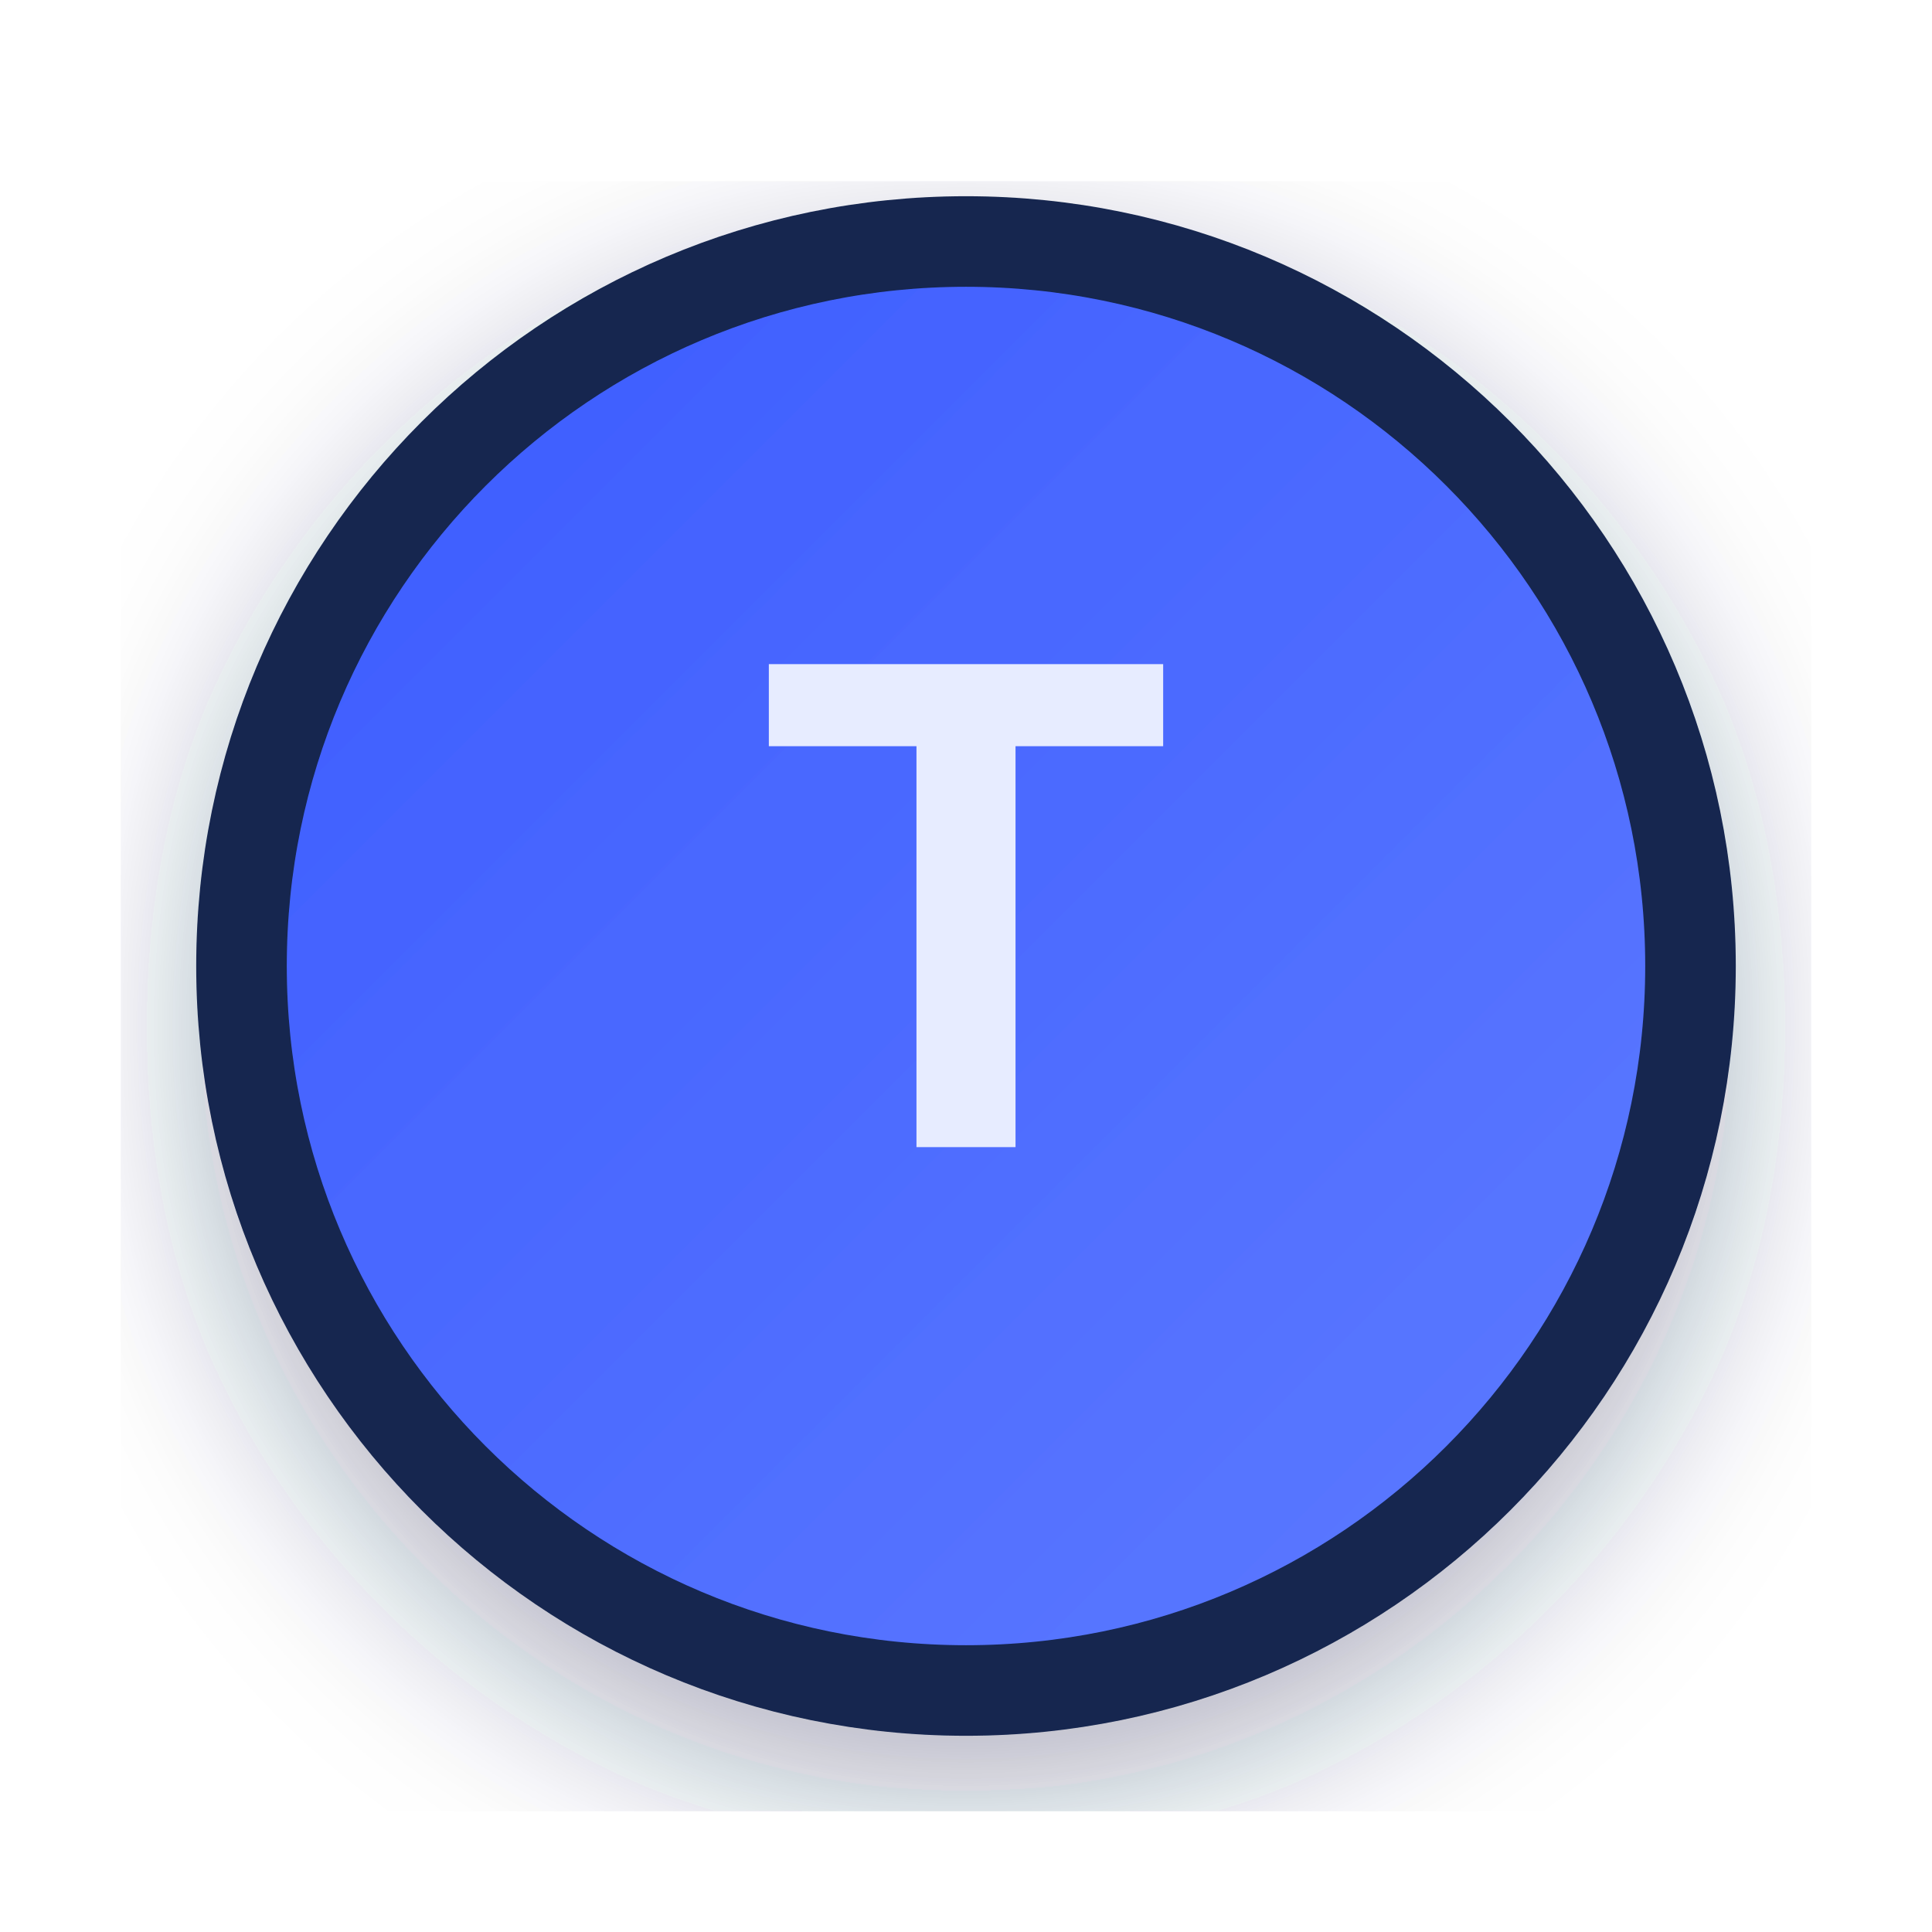
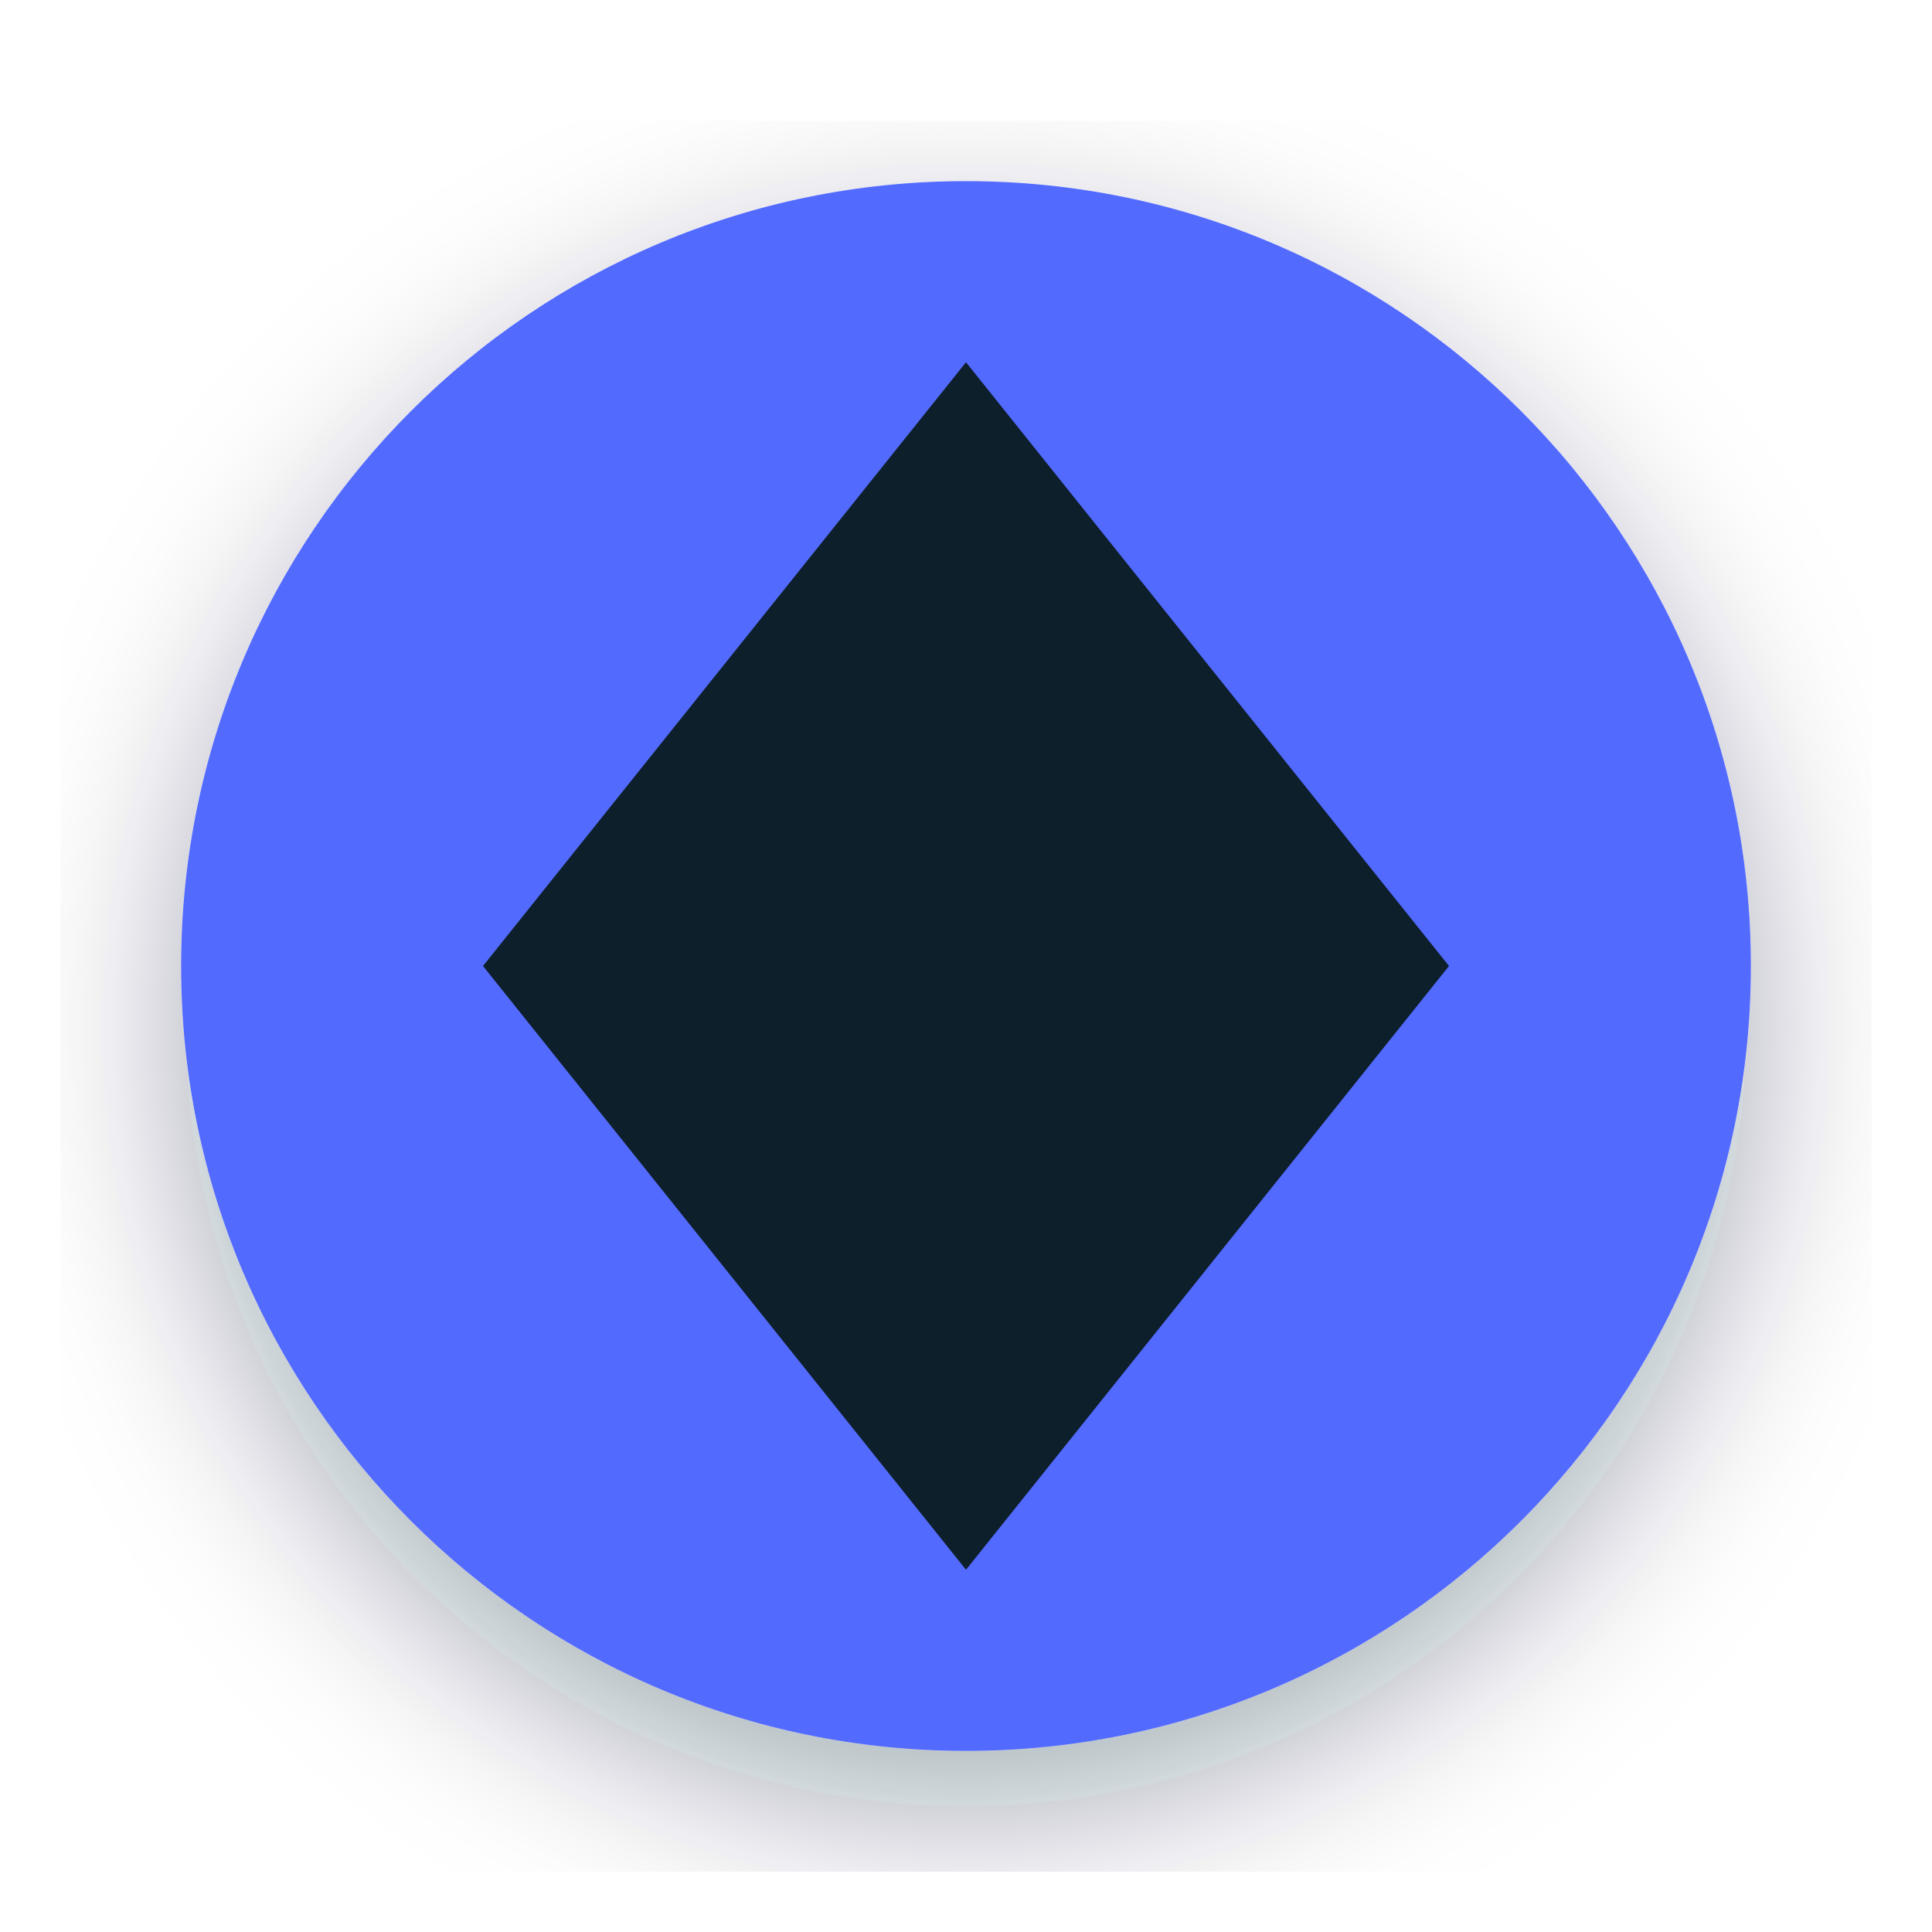
<svg xmlns="http://www.w3.org/2000/svg" width="64" height="64" viewBox="0 0 64 64" fill="none">
  <defs>
-     <linearGradient id="tailsGradient" x1="10" y1="10" x2="54" y2="54" gradientUnits="userSpaceOnUse">
-       <stop stop-color="#3C5CFF" />
-       <stop offset="1" stop-color="#5D7AFF" />
-     </linearGradient>
-     <filter id="tailsShadow" x="4" y="4" width="56" height="56" filterUnits="userSpaceOnUse" color-interpolation-filters="sRGB">
-       <feDropShadow dx="0" dy="2" stdDeviation="3" flood-color="#14264F" flood-opacity="0.35" />
+     <filter id="tailsShadow" x="2" y="2" width="60" height="60" filterUnits="userSpaceOnUse" color-interpolation-filters="sRGB">
+       <feDropShadow dx="0" dy="2" stdDeviation="3" flood-color="#0f2032" flood-opacity="0.35" />
    </filter>
  </defs>
  <g filter="url(#tailsShadow)">
-     <circle cx="32" cy="32" r="24" fill="url(#tailsGradient)" stroke="#14264F" stroke-width="3" />
+     <circle cx="32" cy="32" r="26" fill="#536AFF" />
  </g>
-   <text x="32" y="38" text-anchor="middle" font-family="Inter, Arial, sans-serif" font-weight="700" font-size="22" fill="#E7ECFF">
-     T
-   </text>
+   <path d="M32 12 L48 32 L32 52 L16 32 Z" fill="#0C1F2B" />
</svg>
